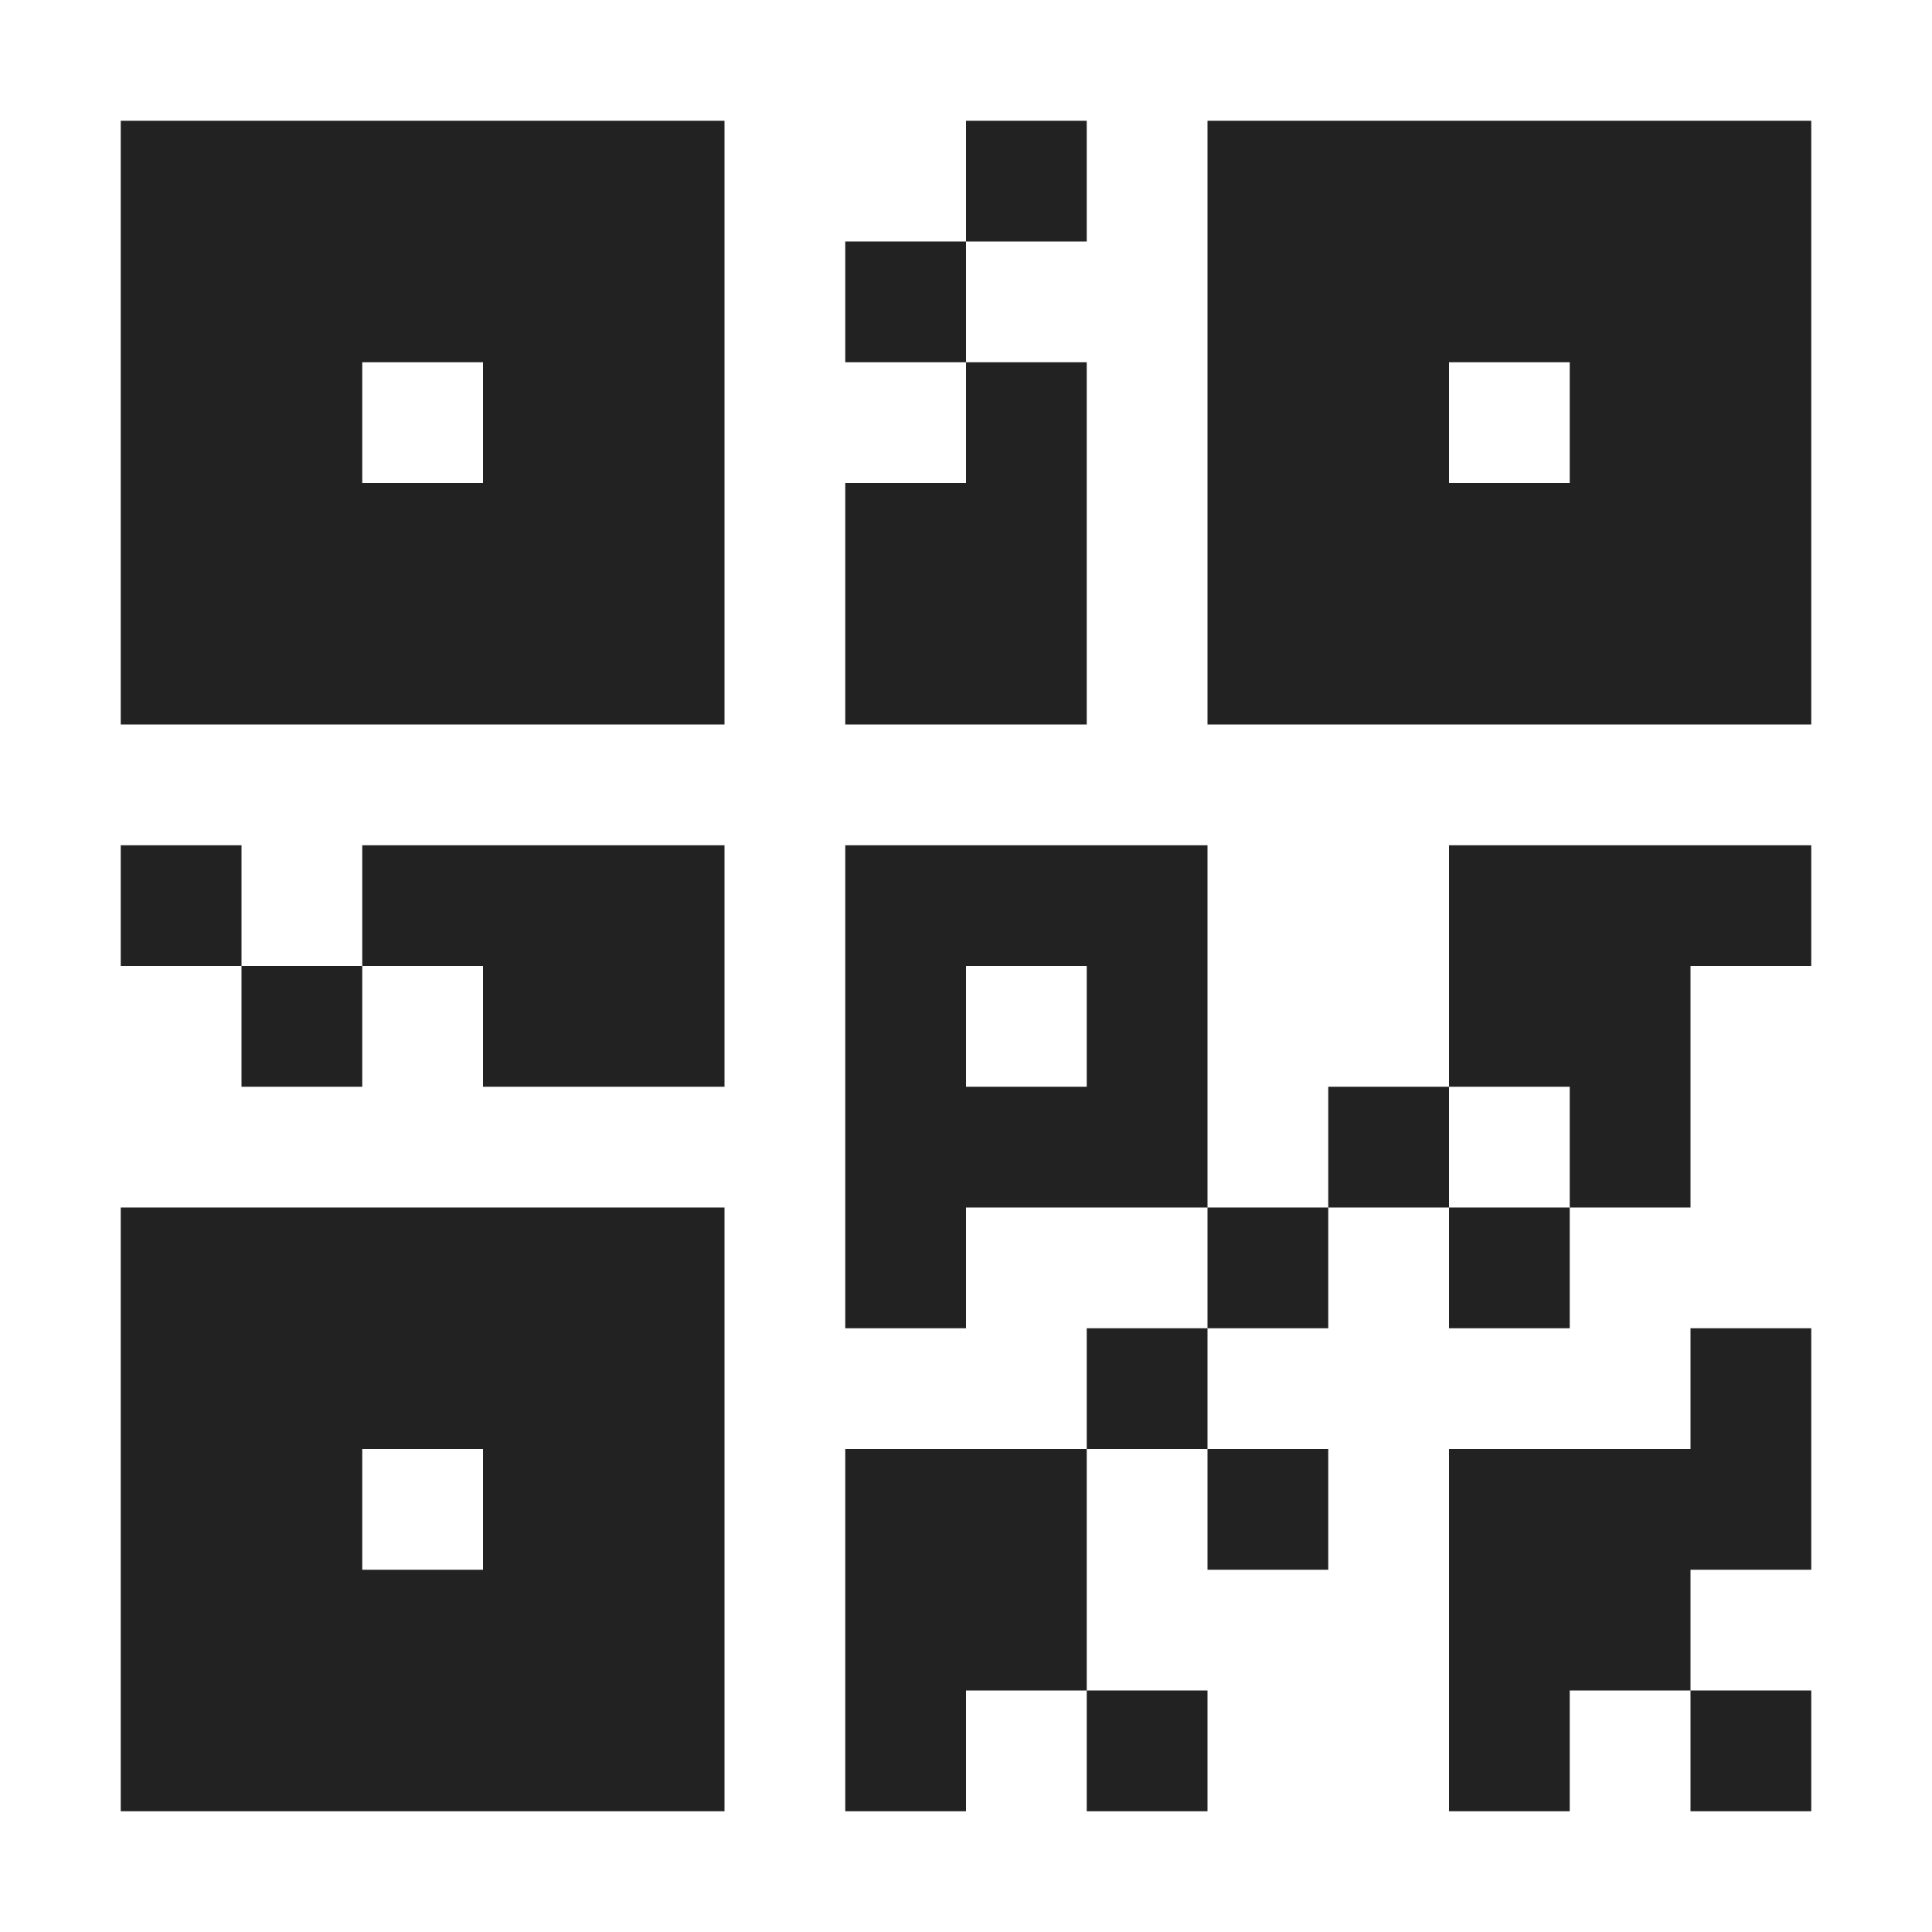
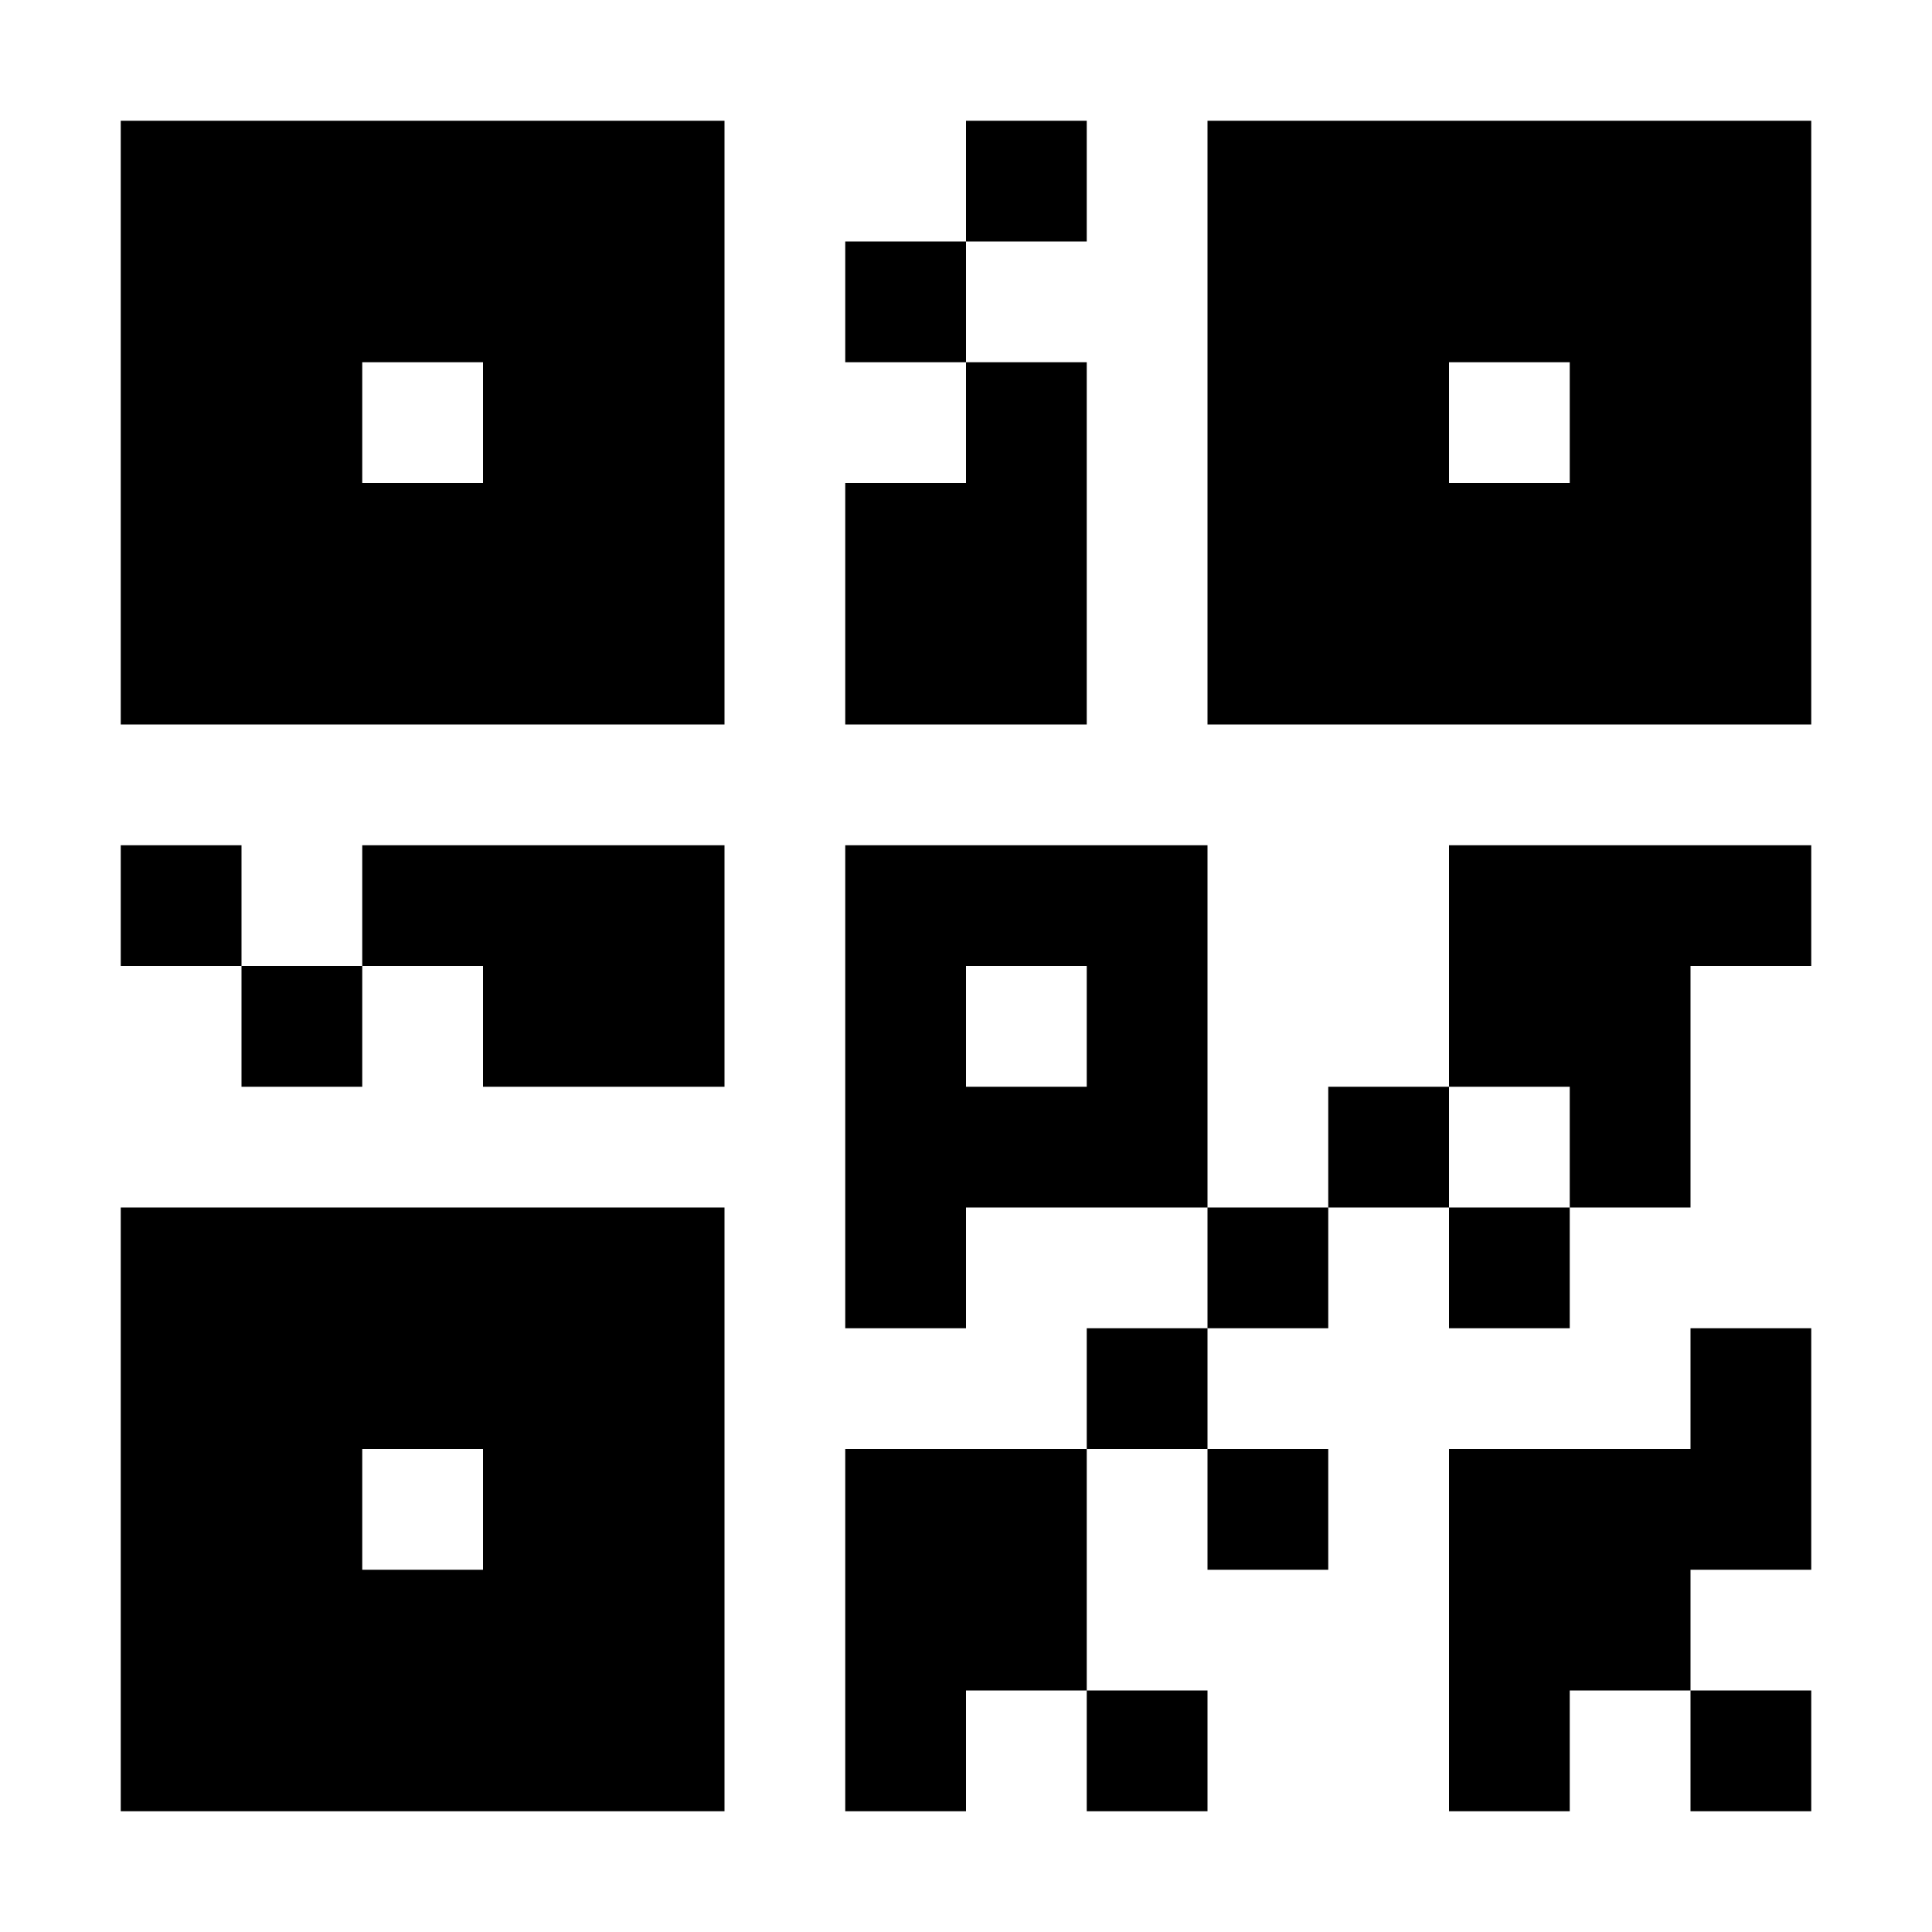
- <svg xmlns="http://www.w3.org/2000/svg" height="16px" viewBox="0 0 16 16" width="16px">
-   <path d="m 1 1 v 5 h 5 v -5 z m 7 0 v 1 h 1 v -1 z m 0 1 h -1 v 1 h 1 z m 0 1 v 1 h -1 v 2 h 2 v -3 z m 2 -2 v 5 h 5 v -5 z m -7 2 h 1 v 1 h -1 z m 9 0 h 1 v 1 h -1 z m -11 4 v 1 h 1 v -1 z m 1 1 v 1 h 1 v -1 z m 1 0 h 1 v 1 h 2 v -2 h -3 z m 4 -1 v 4 h 1 v -1 h 2 v -3 z m 3 3 v 1 h 1 v -1 z m 1 0 h 1 v -1 h -1 z m 1 -1 h 1 v 1 h 1 v -2 h 1 v -1 h -3 z m 1 1 h -1 v 1 h 1 z m -3 1 h -1 v 1 h 1 z m 0 1 v 1 h 1 v -1 z m -1 0 h -2 v 3 h 1 v -1 h 1 z m 0 2 v 1 h 1 v -1 z m -1 -6 h 1 v 1 h -1 z m -7 2 v 5 h 5 v -5 z m 13 1 v 1 h -2 v 3 h 1 v -1 h 1 v -1 h 1 v -2 z m 0 3 v 1 h 1 v -1 z m -11 -2 h 1 v 1 h -1 z m 0 0" fill="#222222" />
+ <svg xmlns="http://www.w3.org/2000/svg" xmlns:ns1="https://www.gtk.org/grappa" width="16" height="16" ns1:version="1" ns1:keywords="qr scan barcode qr-code" ns1:state="1">
+   <style type="text/css">
+     .not-initial-state {
+       display: none;
+     }
+   </style>
+   <path d="M 2.75 11.75 L 2.75 13.25 L 4.25 13.25 L 4.25 11.75 Z M 1.25 10.25 L 1.25 14.75 L 5.75 14.75 L 5.75 10.25 Z M 11.75 2.75 L 11.75 4.25 L 13.25 4.25 L 13.25 2.75 Z M 10.25 1.25 L 10.25 5.75 L 14.75 5.75 L 14.75 1.25 Z M 2.75 2.75 L 2.75 4.25 L 4.25 4.25 L 4.25 2.75 Z M 1.25 1.25 L 1.25 5.75 L 5.75 5.75 L 5.75 1.25 Z M 7.75 7.75 h 1.5 v 1.5 h -1.5 z M 12.25 14.75 L 12.75 14.75 L 12.75 13.75 L 13.75 13.75 L 13.75 12.75 L 14.75 12.75 L 14.75 11.25 L 14.25 11.25 L 14.25 12.25 L 12.25 12.25 Z M 12.25 7.25 L 12.25 8.75 L 13.25 8.75 L 13.25 9.75 L 13.75 9.75 L 13.75 7.75 L 14.75 7.75 L 14.75 7.25 Z M 7.25 7.25 L 7.25 10.75 L 7.75 10.75 L 7.75 9.75 L 9.75 9.75 L 9.75 7.25 Z M 7.25 14.75 L 7.75 14.75 L 7.75 13.75 L 8.75 13.75 L 8.75 12.25 L 7.25 12.25 Z M 8.75 3.25 L 8.25 3.25 L 8.25 4.25 L 7.25 4.25 L 7.25 5.75 L 8.75 5.75 Z M 3.25 7.25 L 3.25 7.75 L 4.25 7.75 L 4.25 8.75 L 5.75 8.75 L 5.75 7.25 Z M 14.25 14.25 L 14.25 14.75 L 14.75 14.75 L 14.75 14.25 Z M 12.25 10.25 L 12.25 10.75 L 12.75 10.75 L 12.75 10.25 Z M 11.25 9.25 L 11.25 9.75 L 11.75 9.75 L 11.75 9.25 Z M 10.25 10.25 L 10.25 10.75 L 10.75 10.75 L 10.75 10.25 Z M 9.25 14.25 L 9.25 14.75 L 9.75 14.75 L 9.75 14.25 Z M 10.25 12.25 L 10.25 12.75 L 10.75 12.75 L 10.75 12.25 Z M 9.25 11.25 L 9.25 11.75 L 9.75 11.75 L 9.75 11.25 Z M 2.25 8.25 L 2.25 8.75 L 2.75 8.75 L 2.75 8.25 Z M 1.25 7.25 L 1.25 7.75 L 1.75 7.75 L 1.75 7.25 Z M 7.25 2.25 L 7.25 2.75 L 7.75 2.75 L 7.75 2.25 Z M 8.25 1.25 L 8.25 1.75 L 8.75 1.75 L 8.75 1.25 Z" id="path1" ns1:states="0" stroke-width="0.5" stroke-linecap="butt" stroke-linejoin="miter" stroke="rgb(0,0,0)" fill="none" class="foreground-stroke transparent-fill not-initial-state" ns1:stroke="foreground" />
+   <path d="M 1 1 L 1 3 L 1 4 L 1 6 L 6 6 L 6 4 L 6 1 L 3 1 Z M 8 1 L 8 2 L 9 2 L 9 1 Z M 8 2 L 7 2 L 7 3 L 8 3 Z M 8 3 L 8 4 L 7 4 L 7 6 L 9 6 L 9 4 L 9 3 Z M 10 1 L 10 3 L 10 4 L 10 6 L 15 6 L 15 4 L 15 1 L 12 1 Z M 3 3 L 4 3 L 4 4 L 3 4 Z M 12 3 L 13 3 L 13 4 L 12 4 Z M 1 7 L 1 8 L 2 8 L 2 7 Z M 2 8 L 2 9 L 3 9 L 3 8 Z M 3 8 L 4 8 L 4 9 L 6 9 L 6 7 L 4 7 L 3 7 Z M 7 7 L 7 8 L 7 11 L 8 11 L 8 10 L 10 10 L 10 9 L 10 7 Z M 10 10 L 10 11 L 11 11 L 11 10 Z M 11 10 L 12 10 L 12 9 L 11 9 Z M 12 9 L 13 9 L 13 10 L 14 10 L 14 9 L 14 8 L 15 8 L 15 7 L 14 7 L 12 7 Z M 13 10 L 12 10 L 12 11 L 13 11 Z M 10 11 L 9 11 L 9 12 L 10 12 Z M 10 12 L 10 13 L 11 13 L 11 12 Z M 9 12 L 7 12 L 7 14 L 7 15 L 8 15 L 8 14 L 9 14 Z M 9 14 L 9 15 L 10 15 L 10 14 Z M 8 8 L 9 8 L 9 9 L 8 9 Z M 1 10 L 1 12 L 1 15 L 3 15 L 6 15 L 6 13 L 6 10 Z M 14 11 L 14 12 L 12 12 L 12 14 L 12 15 L 13 15 L 13 14 L 14 14 L 14 13 L 15 13 L 15 11 Z M 14 14 L 14 15 L 15 15 L 15 14 Z M 3 12 L 4 12 L 4 13 L 3 13 Z" id="rect1" ns1:states="1" stroke="none" fill-rule="nonzero" fill="rgb(0,0,0)" class="foreground-fill" ns1:fill="foreground" />
</svg>
